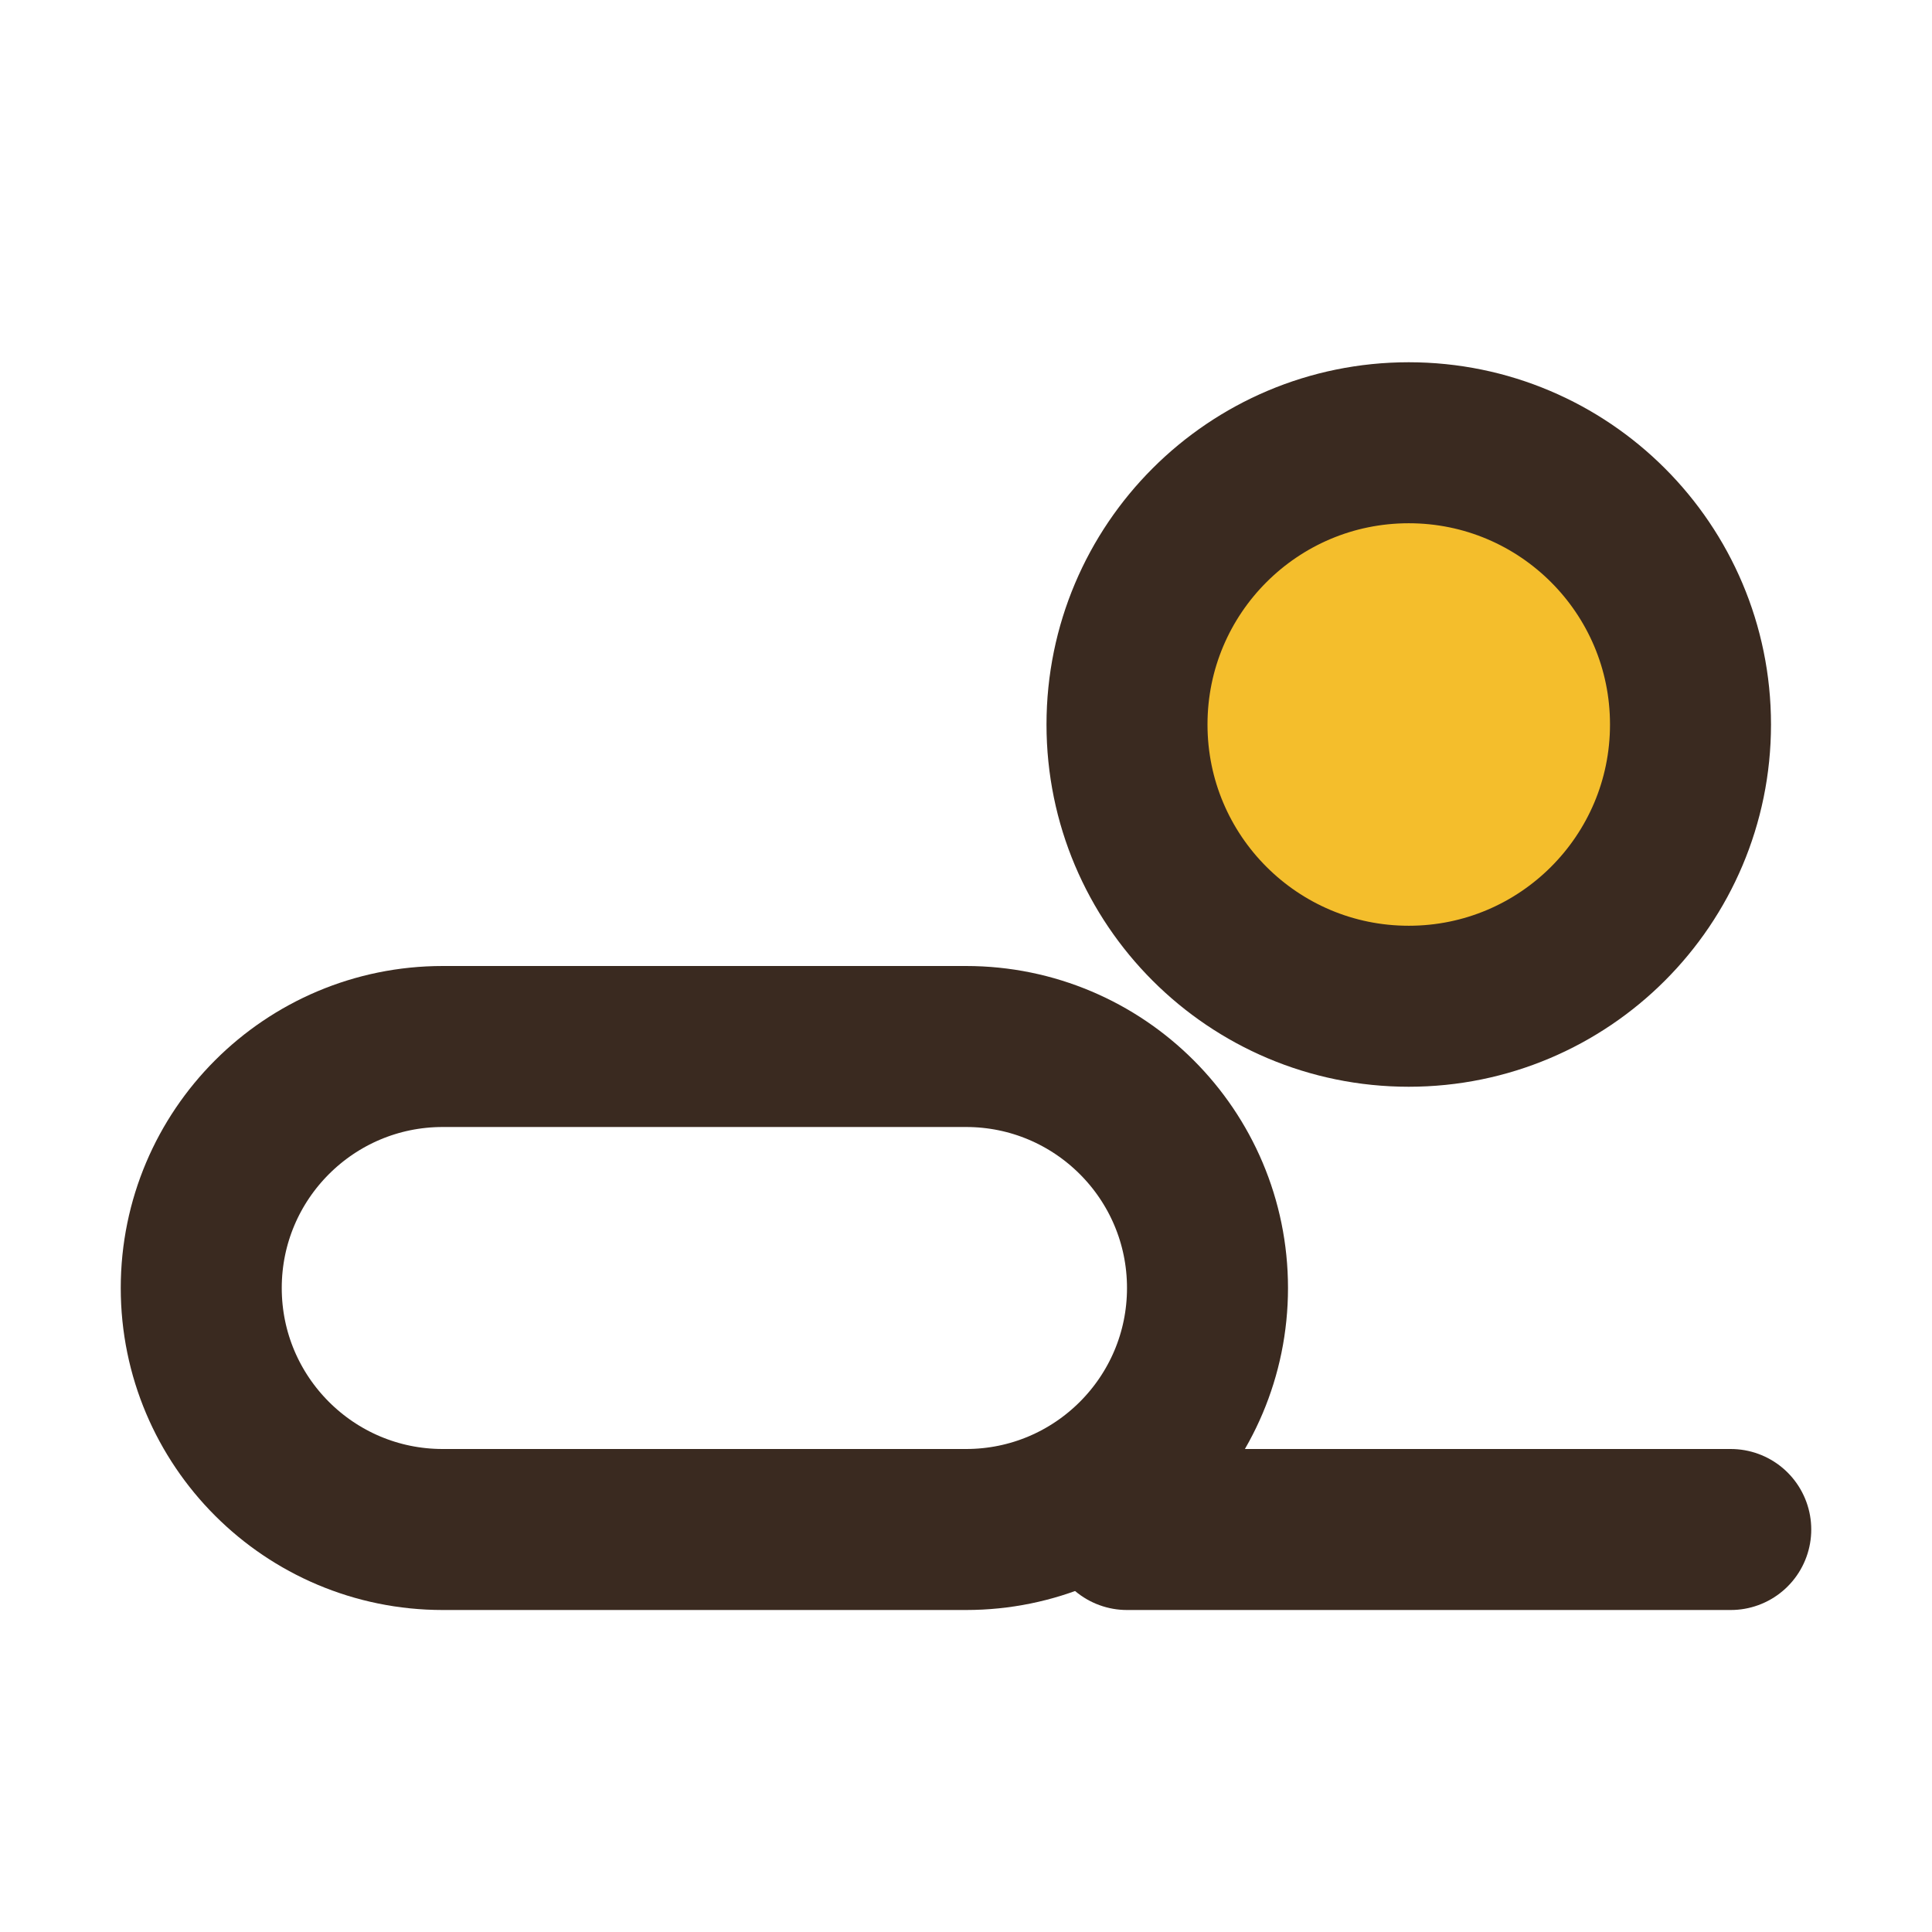
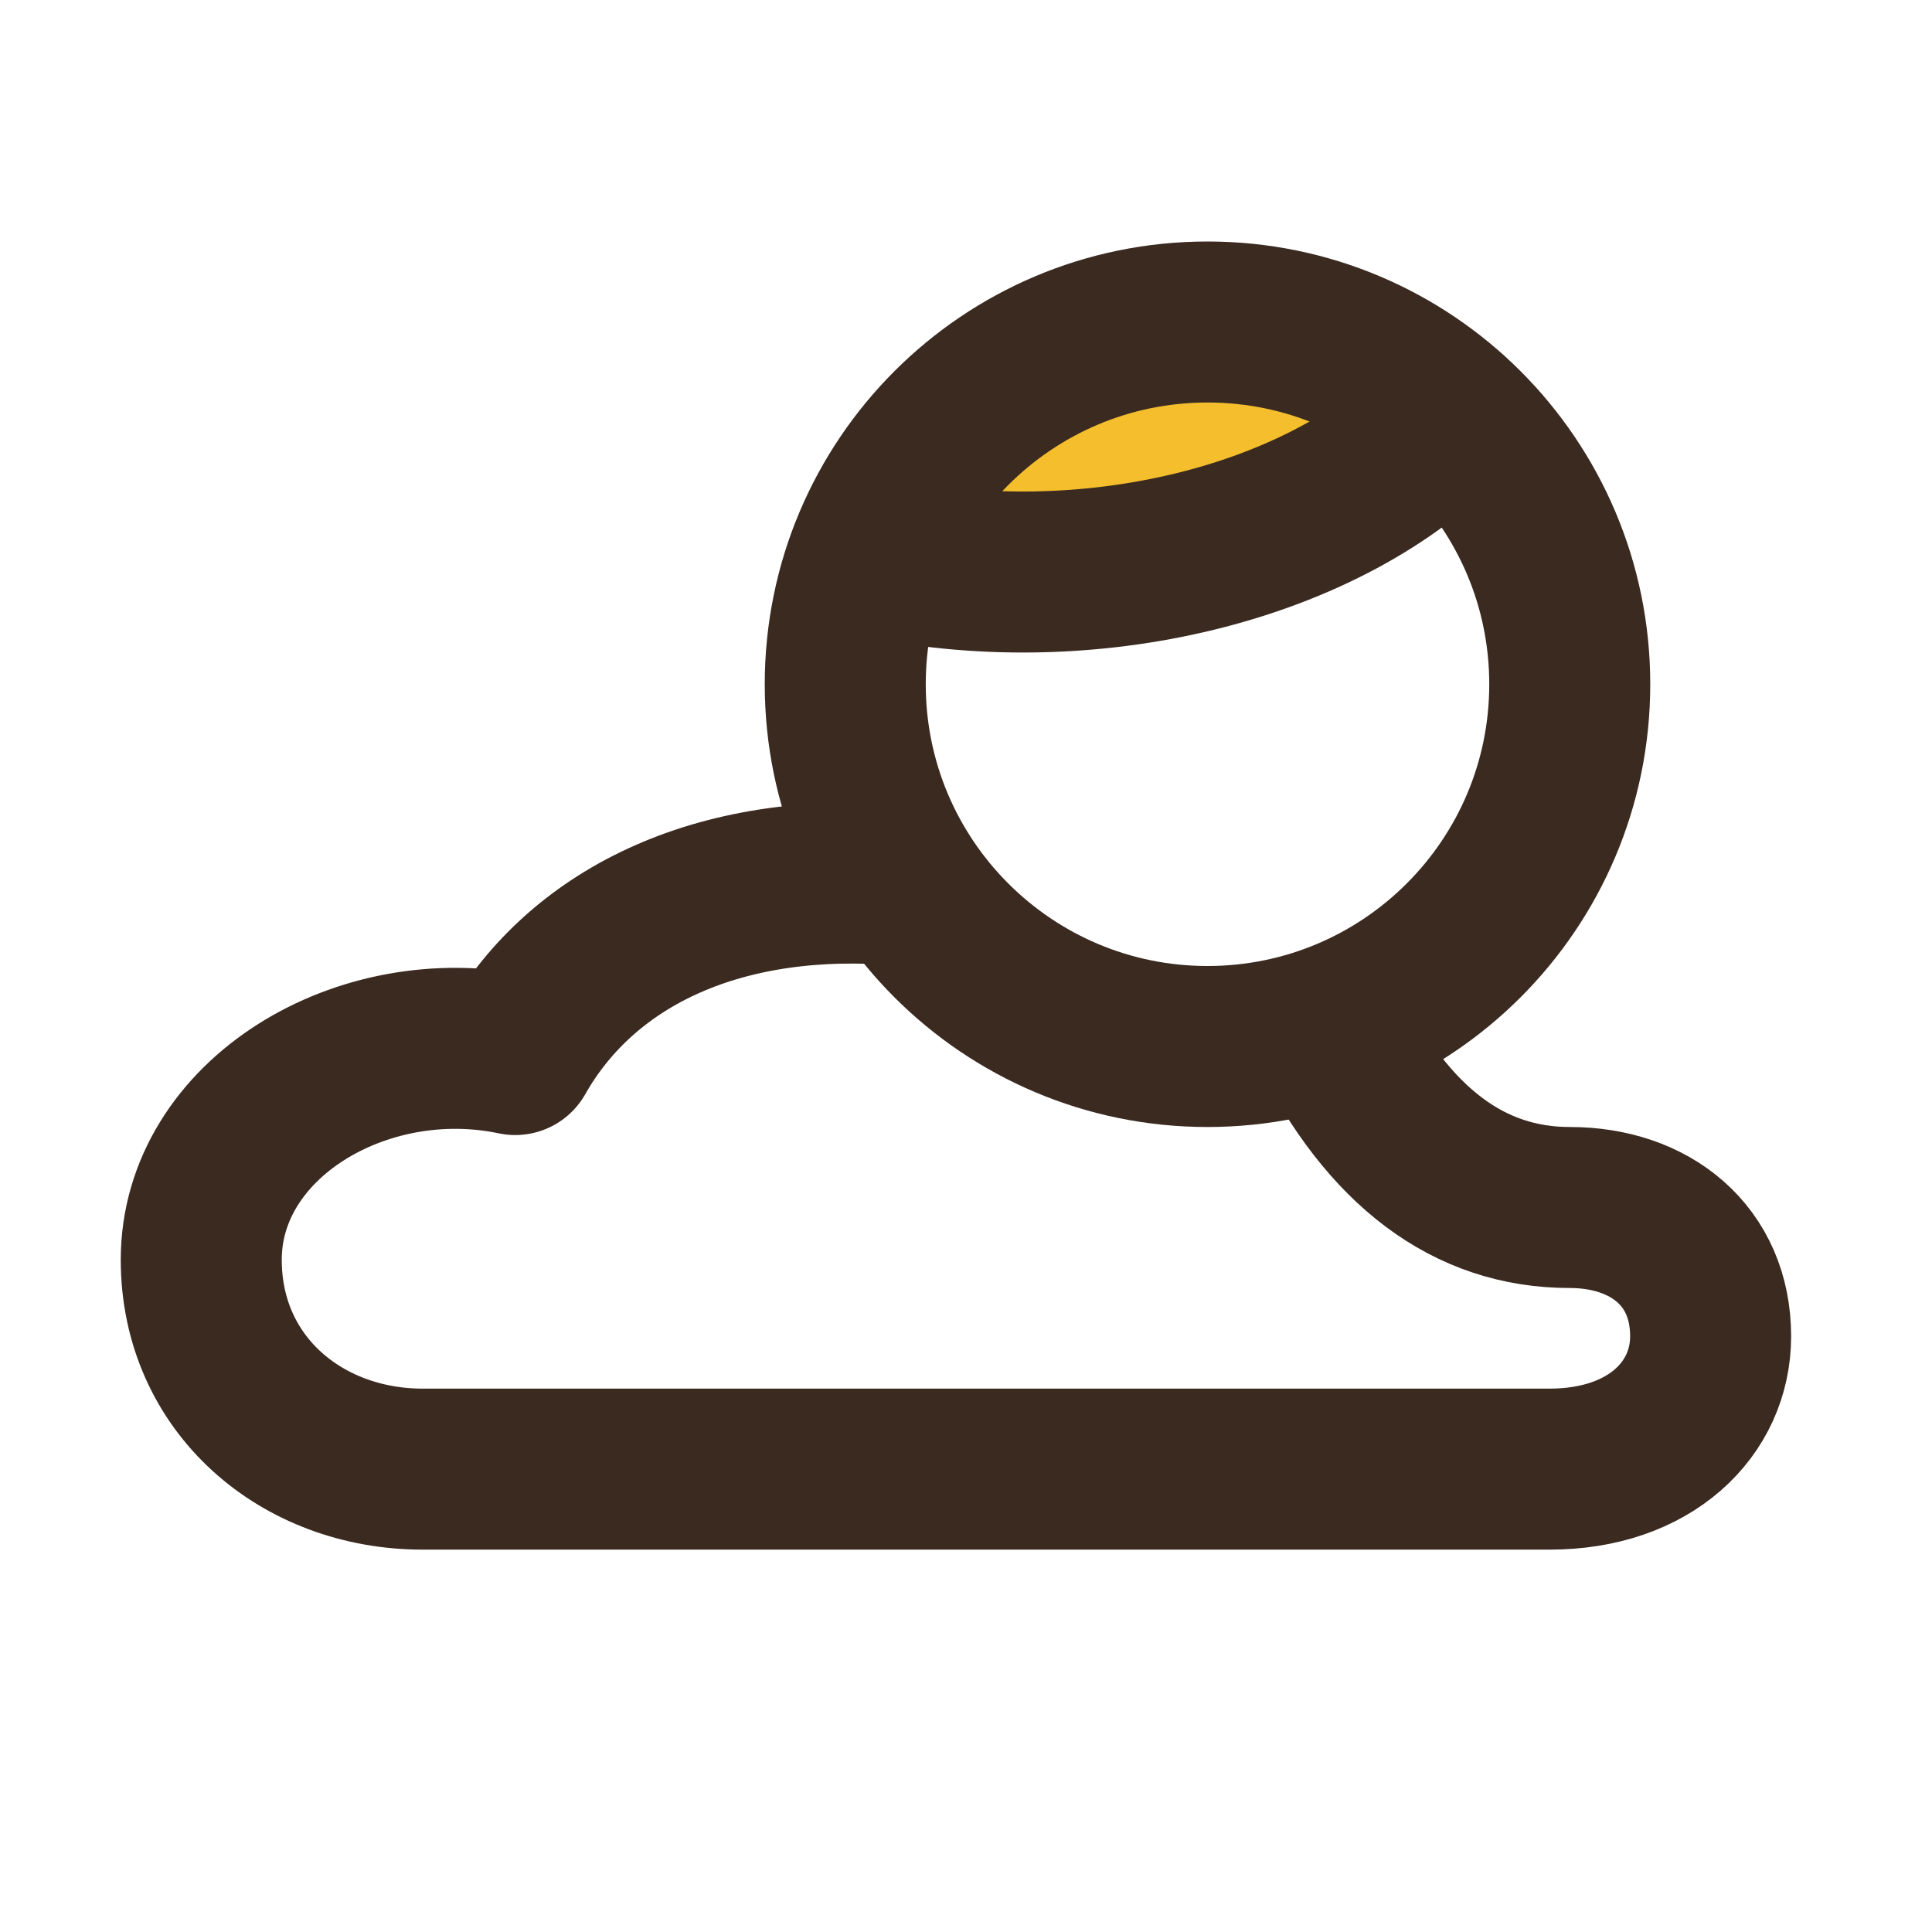
<svg xmlns="http://www.w3.org/2000/svg" viewBox="0 0 24 24" width="24" height="24">
-   <path d="M14.0 9A3.5 3.5 0 1 0 21.0 9A3.5 3.5 0 1 0 14.0 9Z" fill="#F4BE2C" />
-   <path d="M5.5 13H12.0A3 3 0 0 1 15.0 16V16A3 3 0 0 1 12.0 19H5.5A3 3 0 0 1 2.5 16V16A3 3 0 0 1 5.5 13Z" fill="none" stroke="#3A2A20" stroke-width="2" stroke-linecap="round" stroke-linejoin="round" />
-   <path d="M14.0 9A3.5 3.5 0 1 0 21.0 9A3.5 3.5 0 1 0 14.0 9Z" fill="none" stroke="#3A2A20" stroke-width="2" stroke-linecap="round" stroke-linejoin="round" />
-   <path d="M14 19H21.5" fill="none" stroke="#3A2A20" stroke-width="2" stroke-linecap="round" stroke-linejoin="round" />
+   <path d="M10.8 6.9C13.5 7.5 16.5 6.75 18 5.15A4.5 4.5 0 0 0 10.8 6.9Z" fill="#F4BE2C" />
+   <path d="M10.5 8.5A4.5 4.5 0 1 0 19.5 8.5A4.5 4.5 0 1 0 10.5 8.5Z" fill="none" stroke="#3A2A20" stroke-width="2" stroke-linecap="round" stroke-linejoin="round" />
+   <path d="M10.8 6.9C13.5 7.5 16.5 6.75 18 5.15" fill="none" stroke="#3A2A20" stroke-width="2" stroke-linecap="round" stroke-linejoin="round" />
+   <path d="M11.25 11C9 10.8 7.25 11.6 6.4 13.1C4.5 12.7 2.5 13.9 2.5 15.65C2.5 17.2 3.75 18.25 5.25 18.25H19.25C20.5 18.25 21.25 17.5 21.25 16.6C21.25 15.6 20.5 15 19.5 15C18.25 15 17.25 14.25 16.5 12.75" fill="none" stroke="#3A2A20" stroke-width="2" stroke-linecap="round" stroke-linejoin="round" />
</svg>
